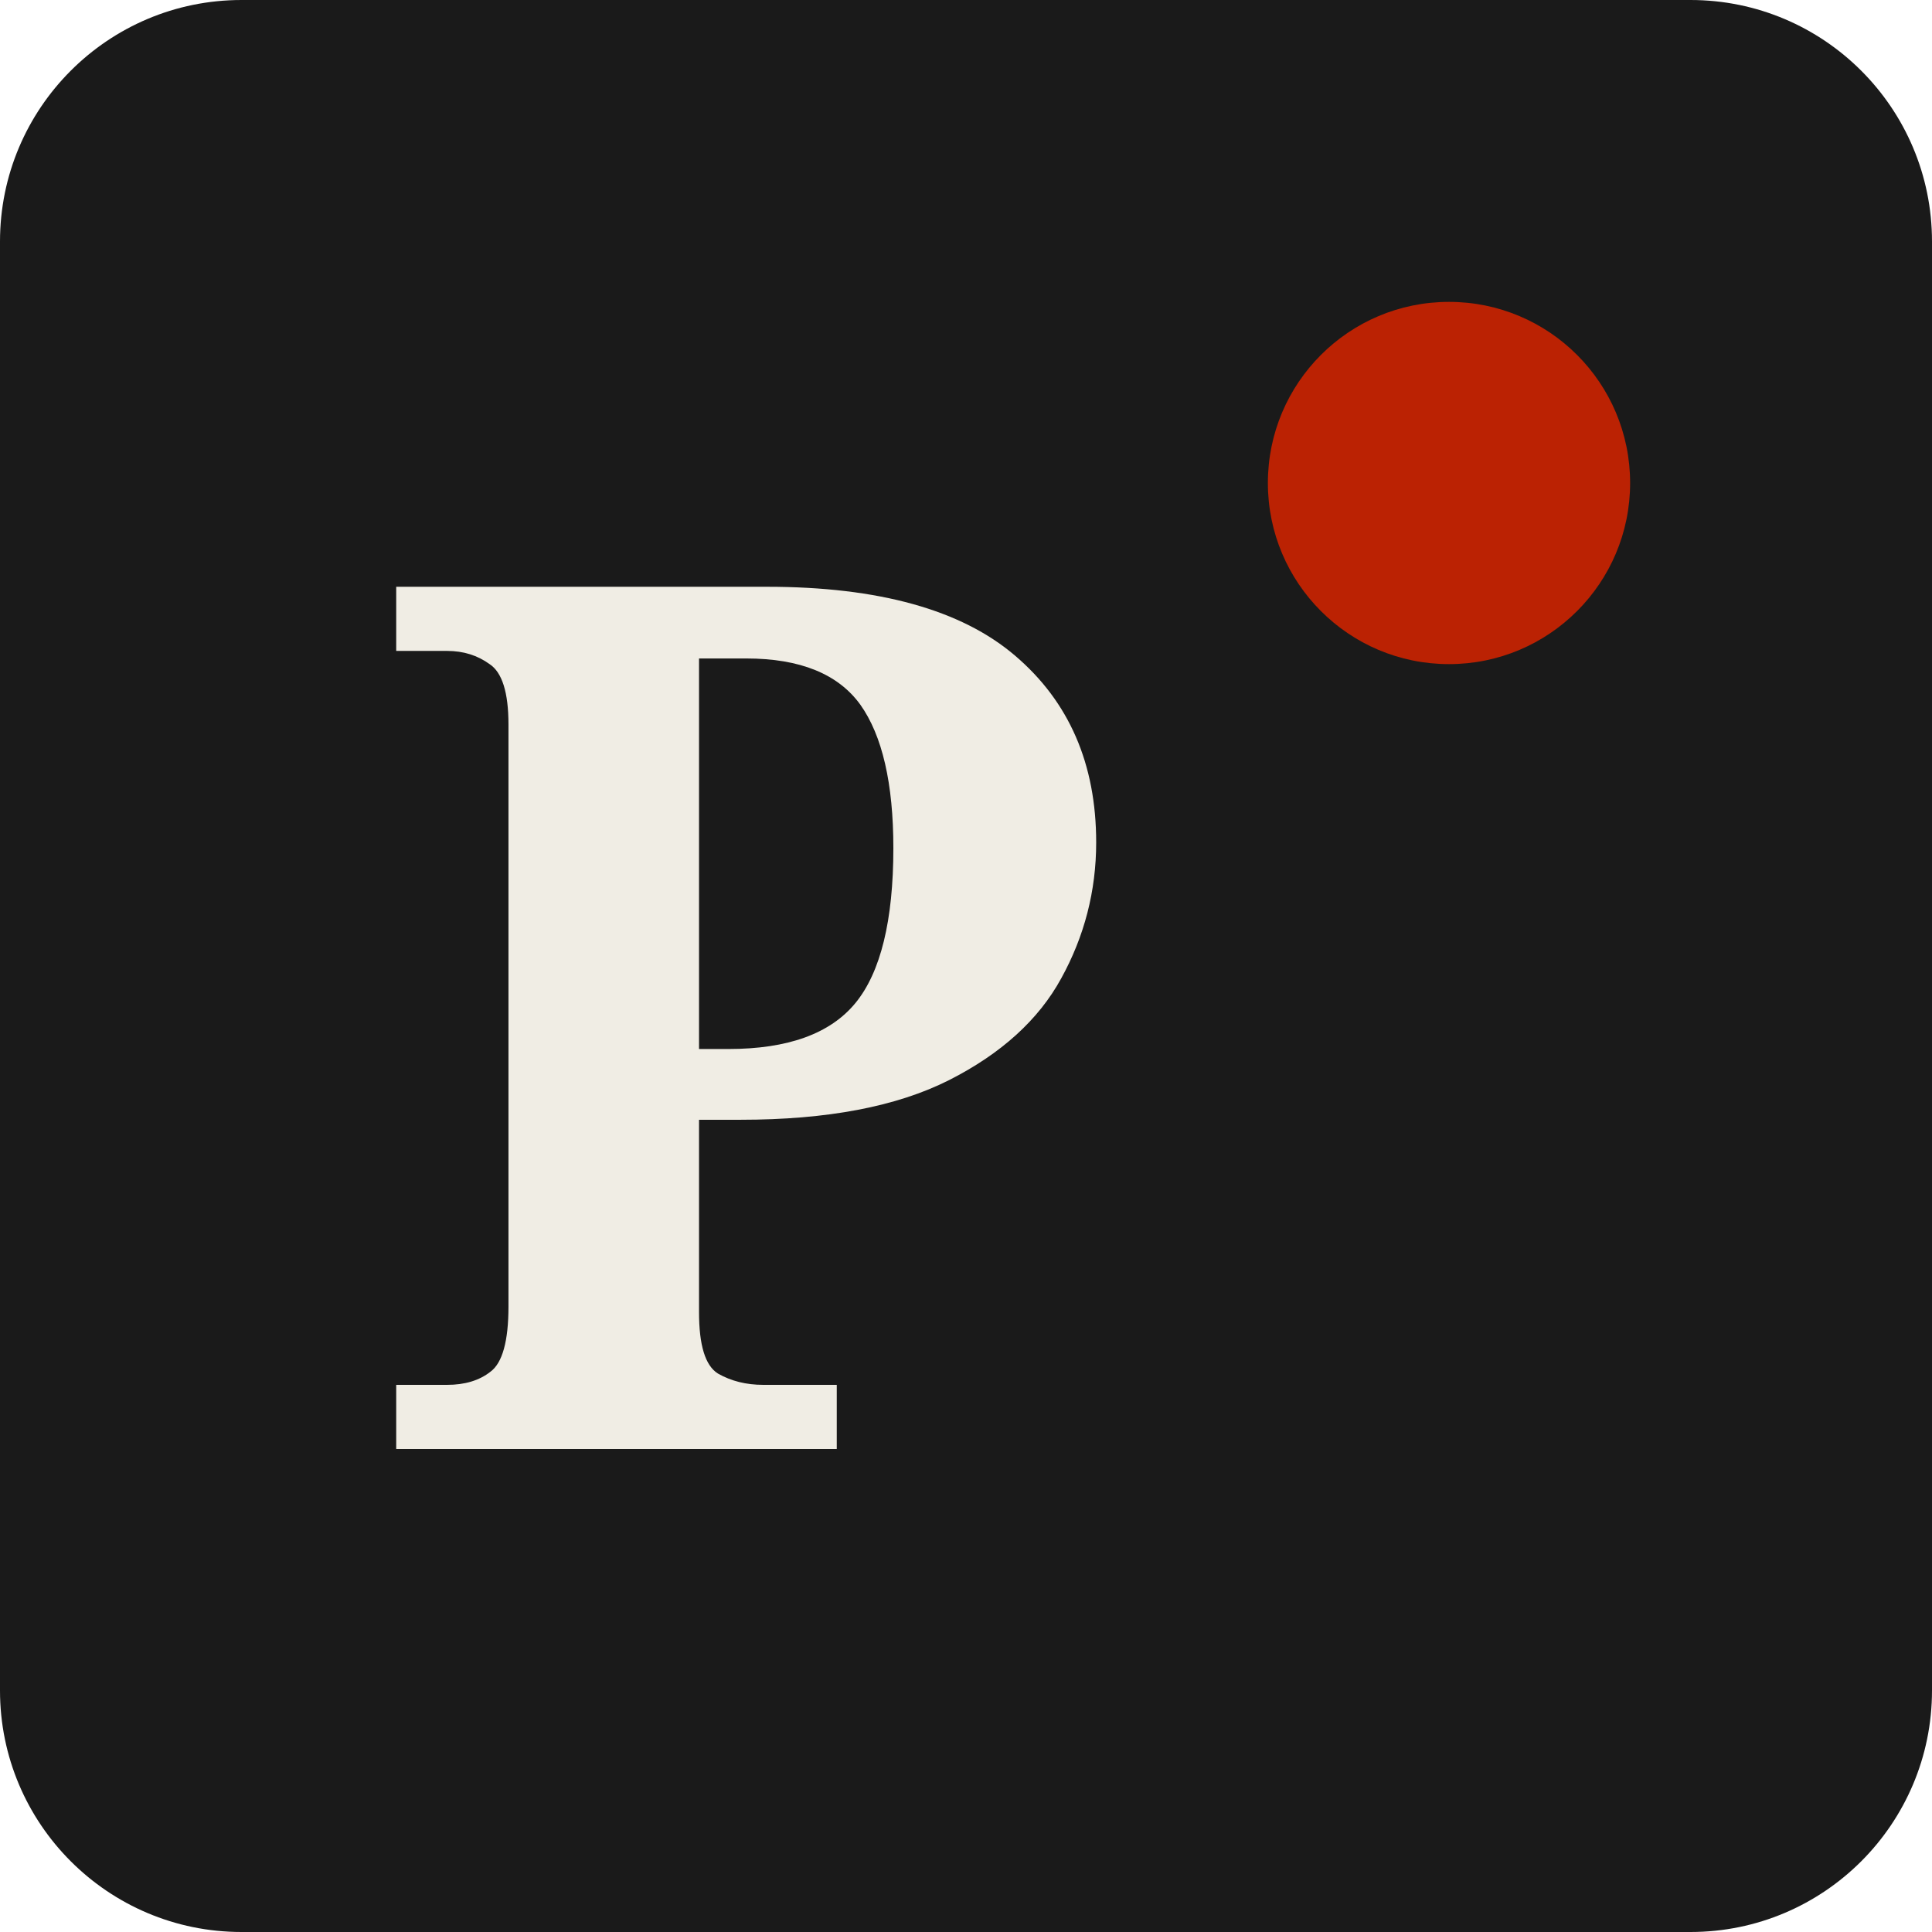
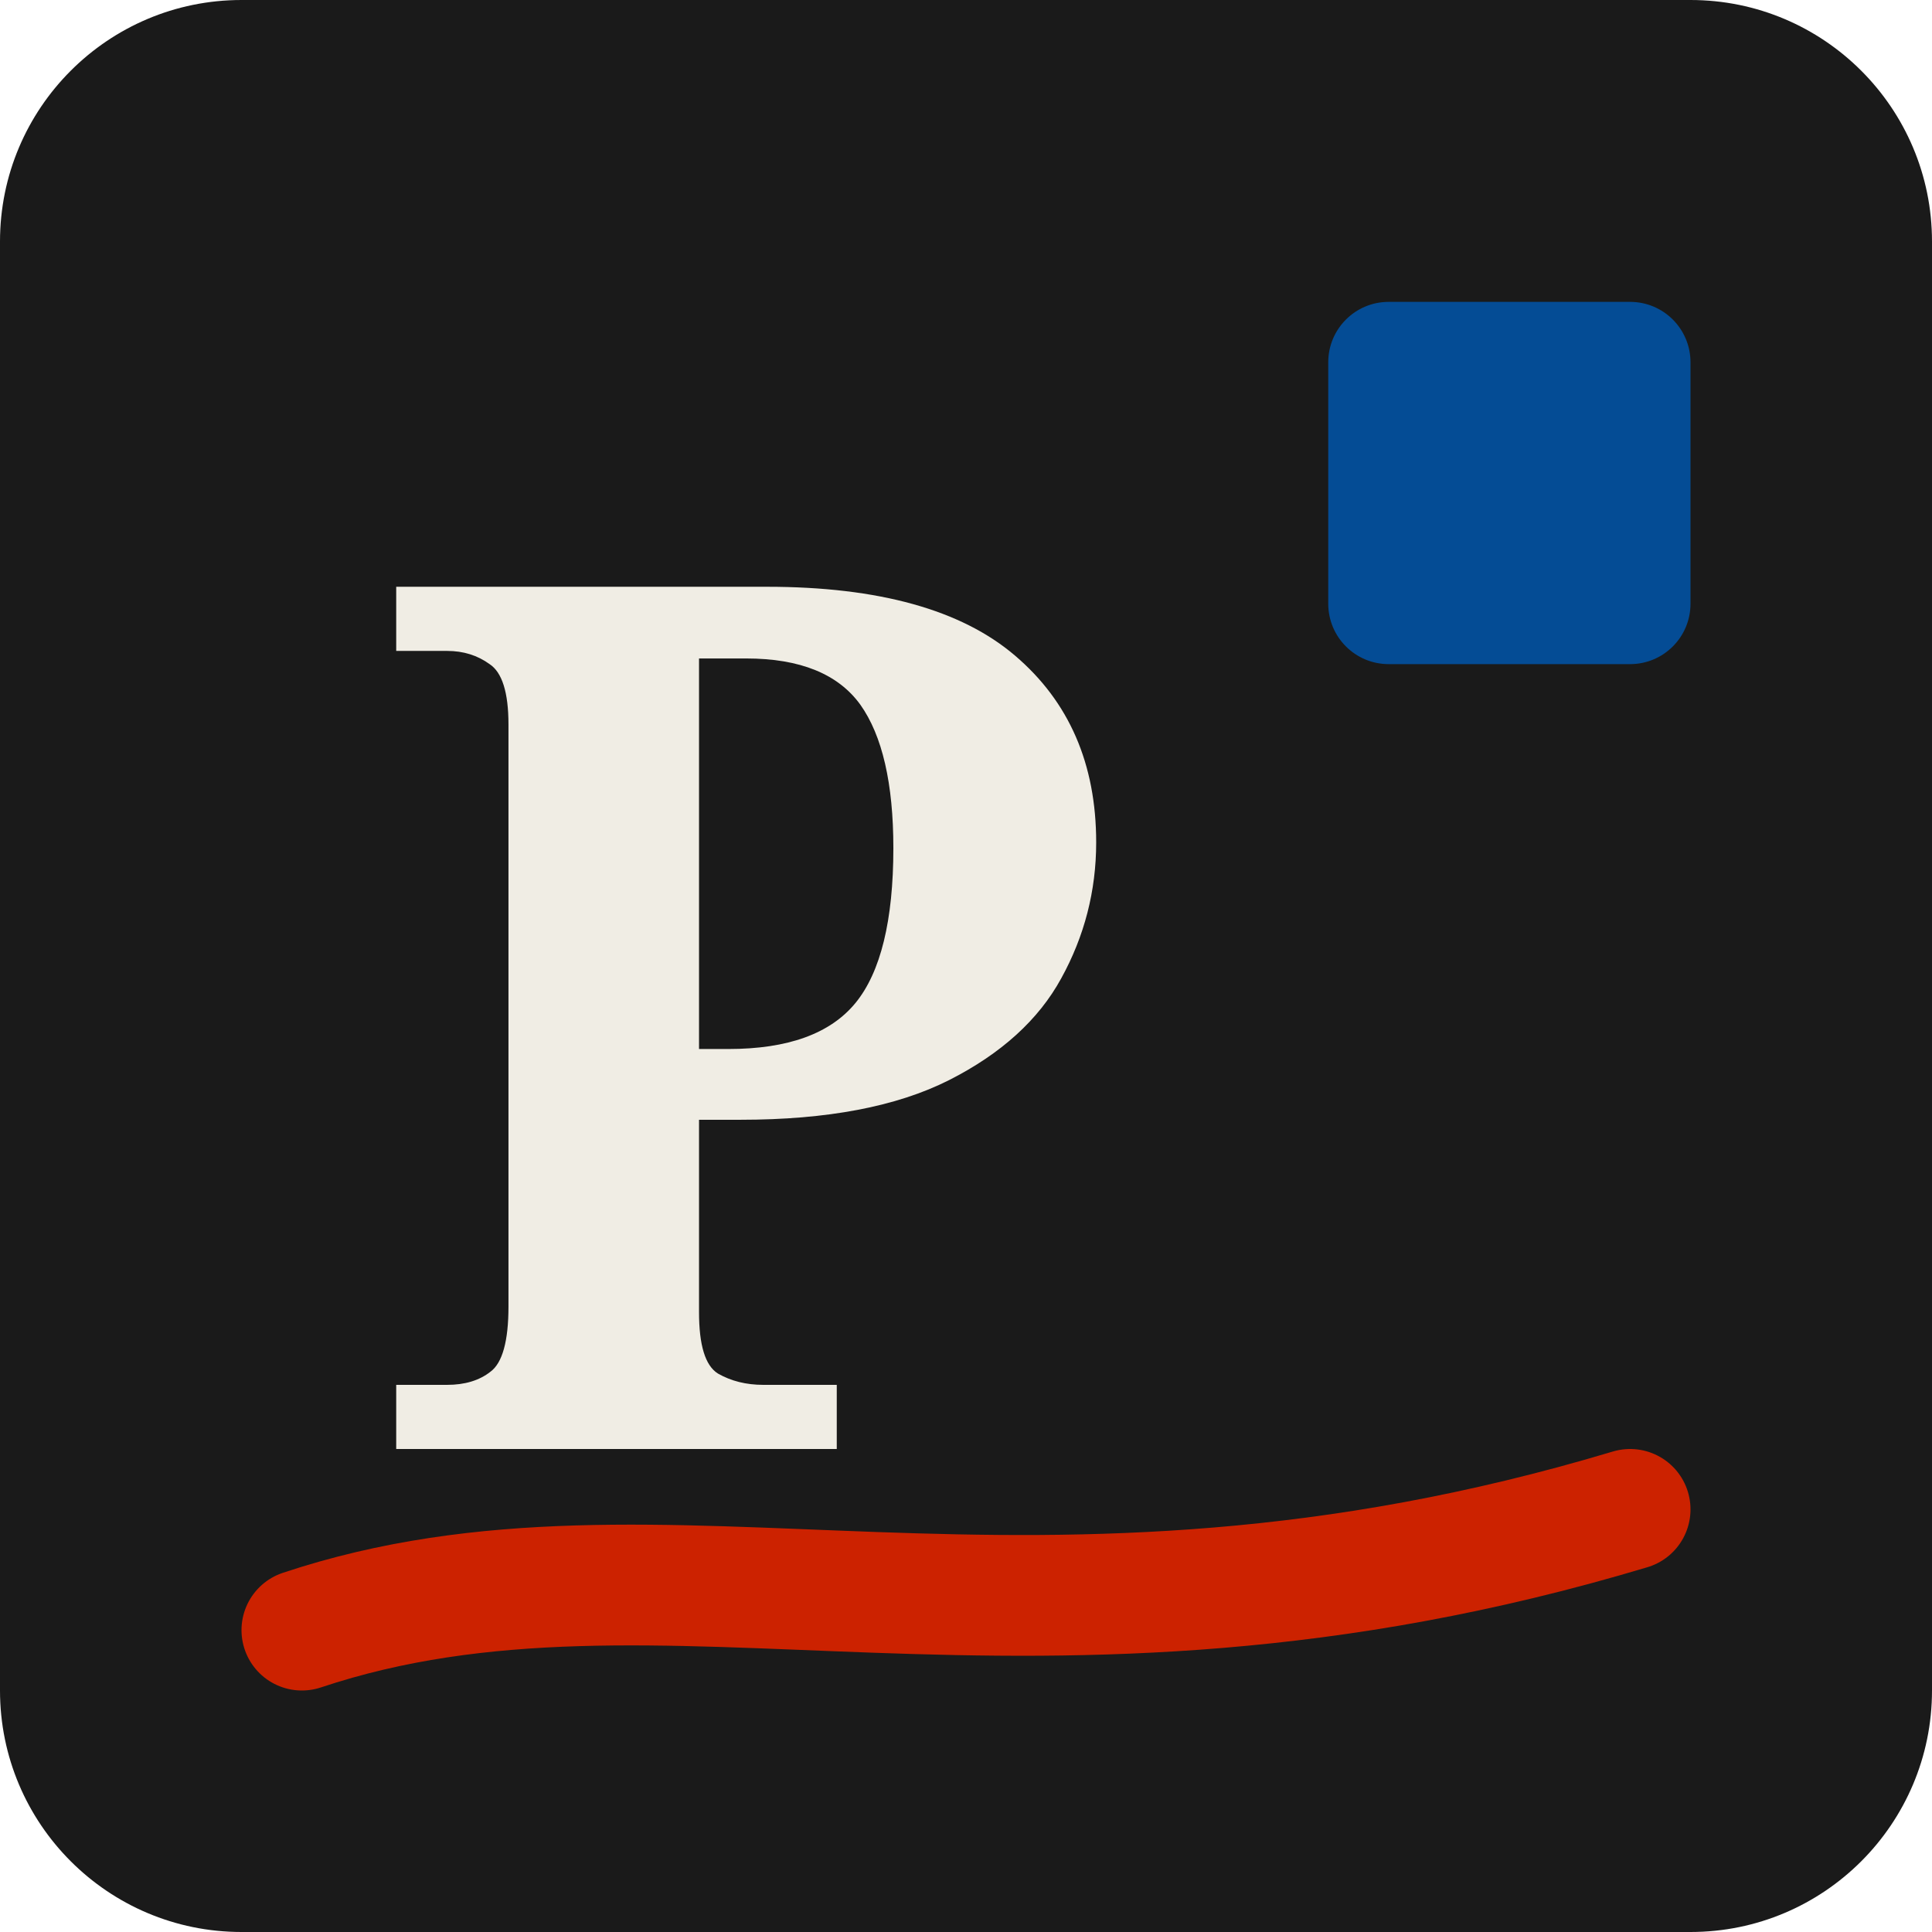
<svg xmlns="http://www.w3.org/2000/svg" viewBox="0 0 32 32" width="32" height="32">
  <rect width="32" height="32" rx="4" fill="#1A1A1A" />
-   <text x="6" y="24" font-family="Georgia, serif" font-size="20" font-weight="700" fill="#F0EDE4">P</text>
-   <circle cx="24" cy="8" r="3" fill="#CC2200" opacity="0.9" />
+   <text x="6" y="24" font-family="Georgia, serif" font-size="20" font-weight="700" fill="#F0EDE4">
+     P
+   </text>
+   <path d="M5 27 C11 25 17 28 27 25" stroke="#CC2200" stroke-width="2" stroke-linecap="round" fill="none" />
+   <rect x="22" y="5" width="6" height="6" rx="1" fill="#0055AA" opacity="0.85" />
</svg>
